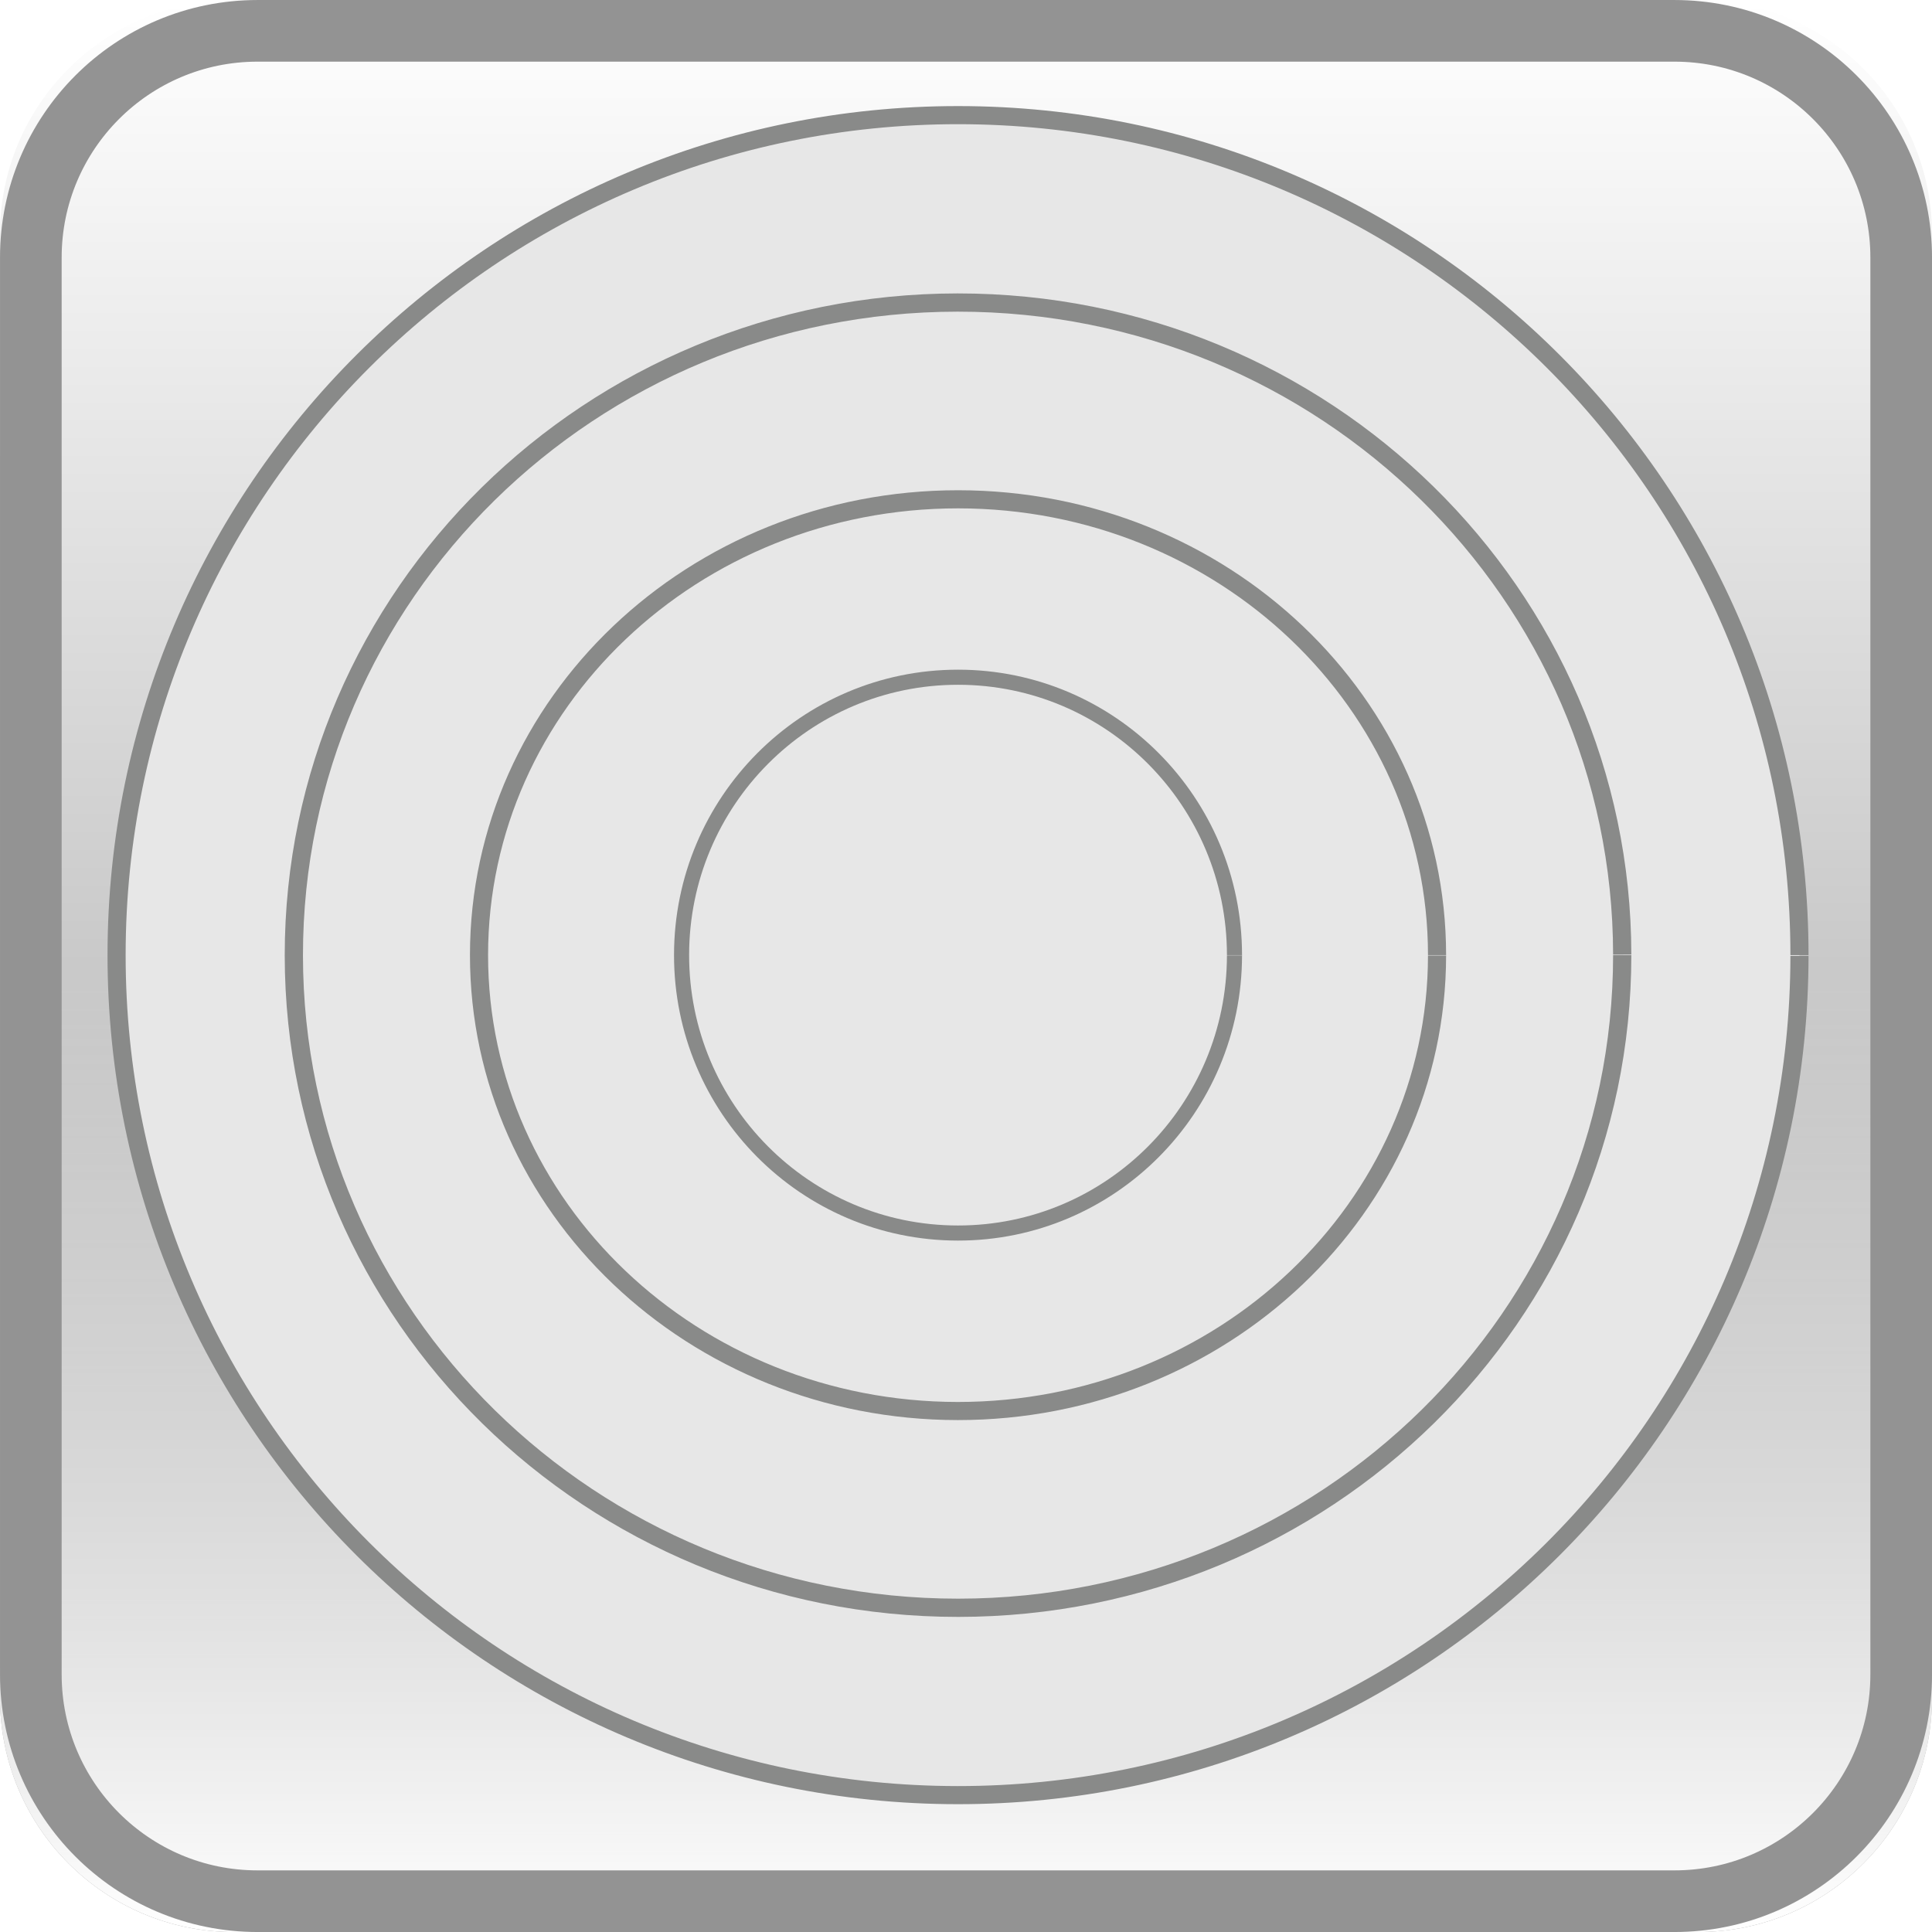
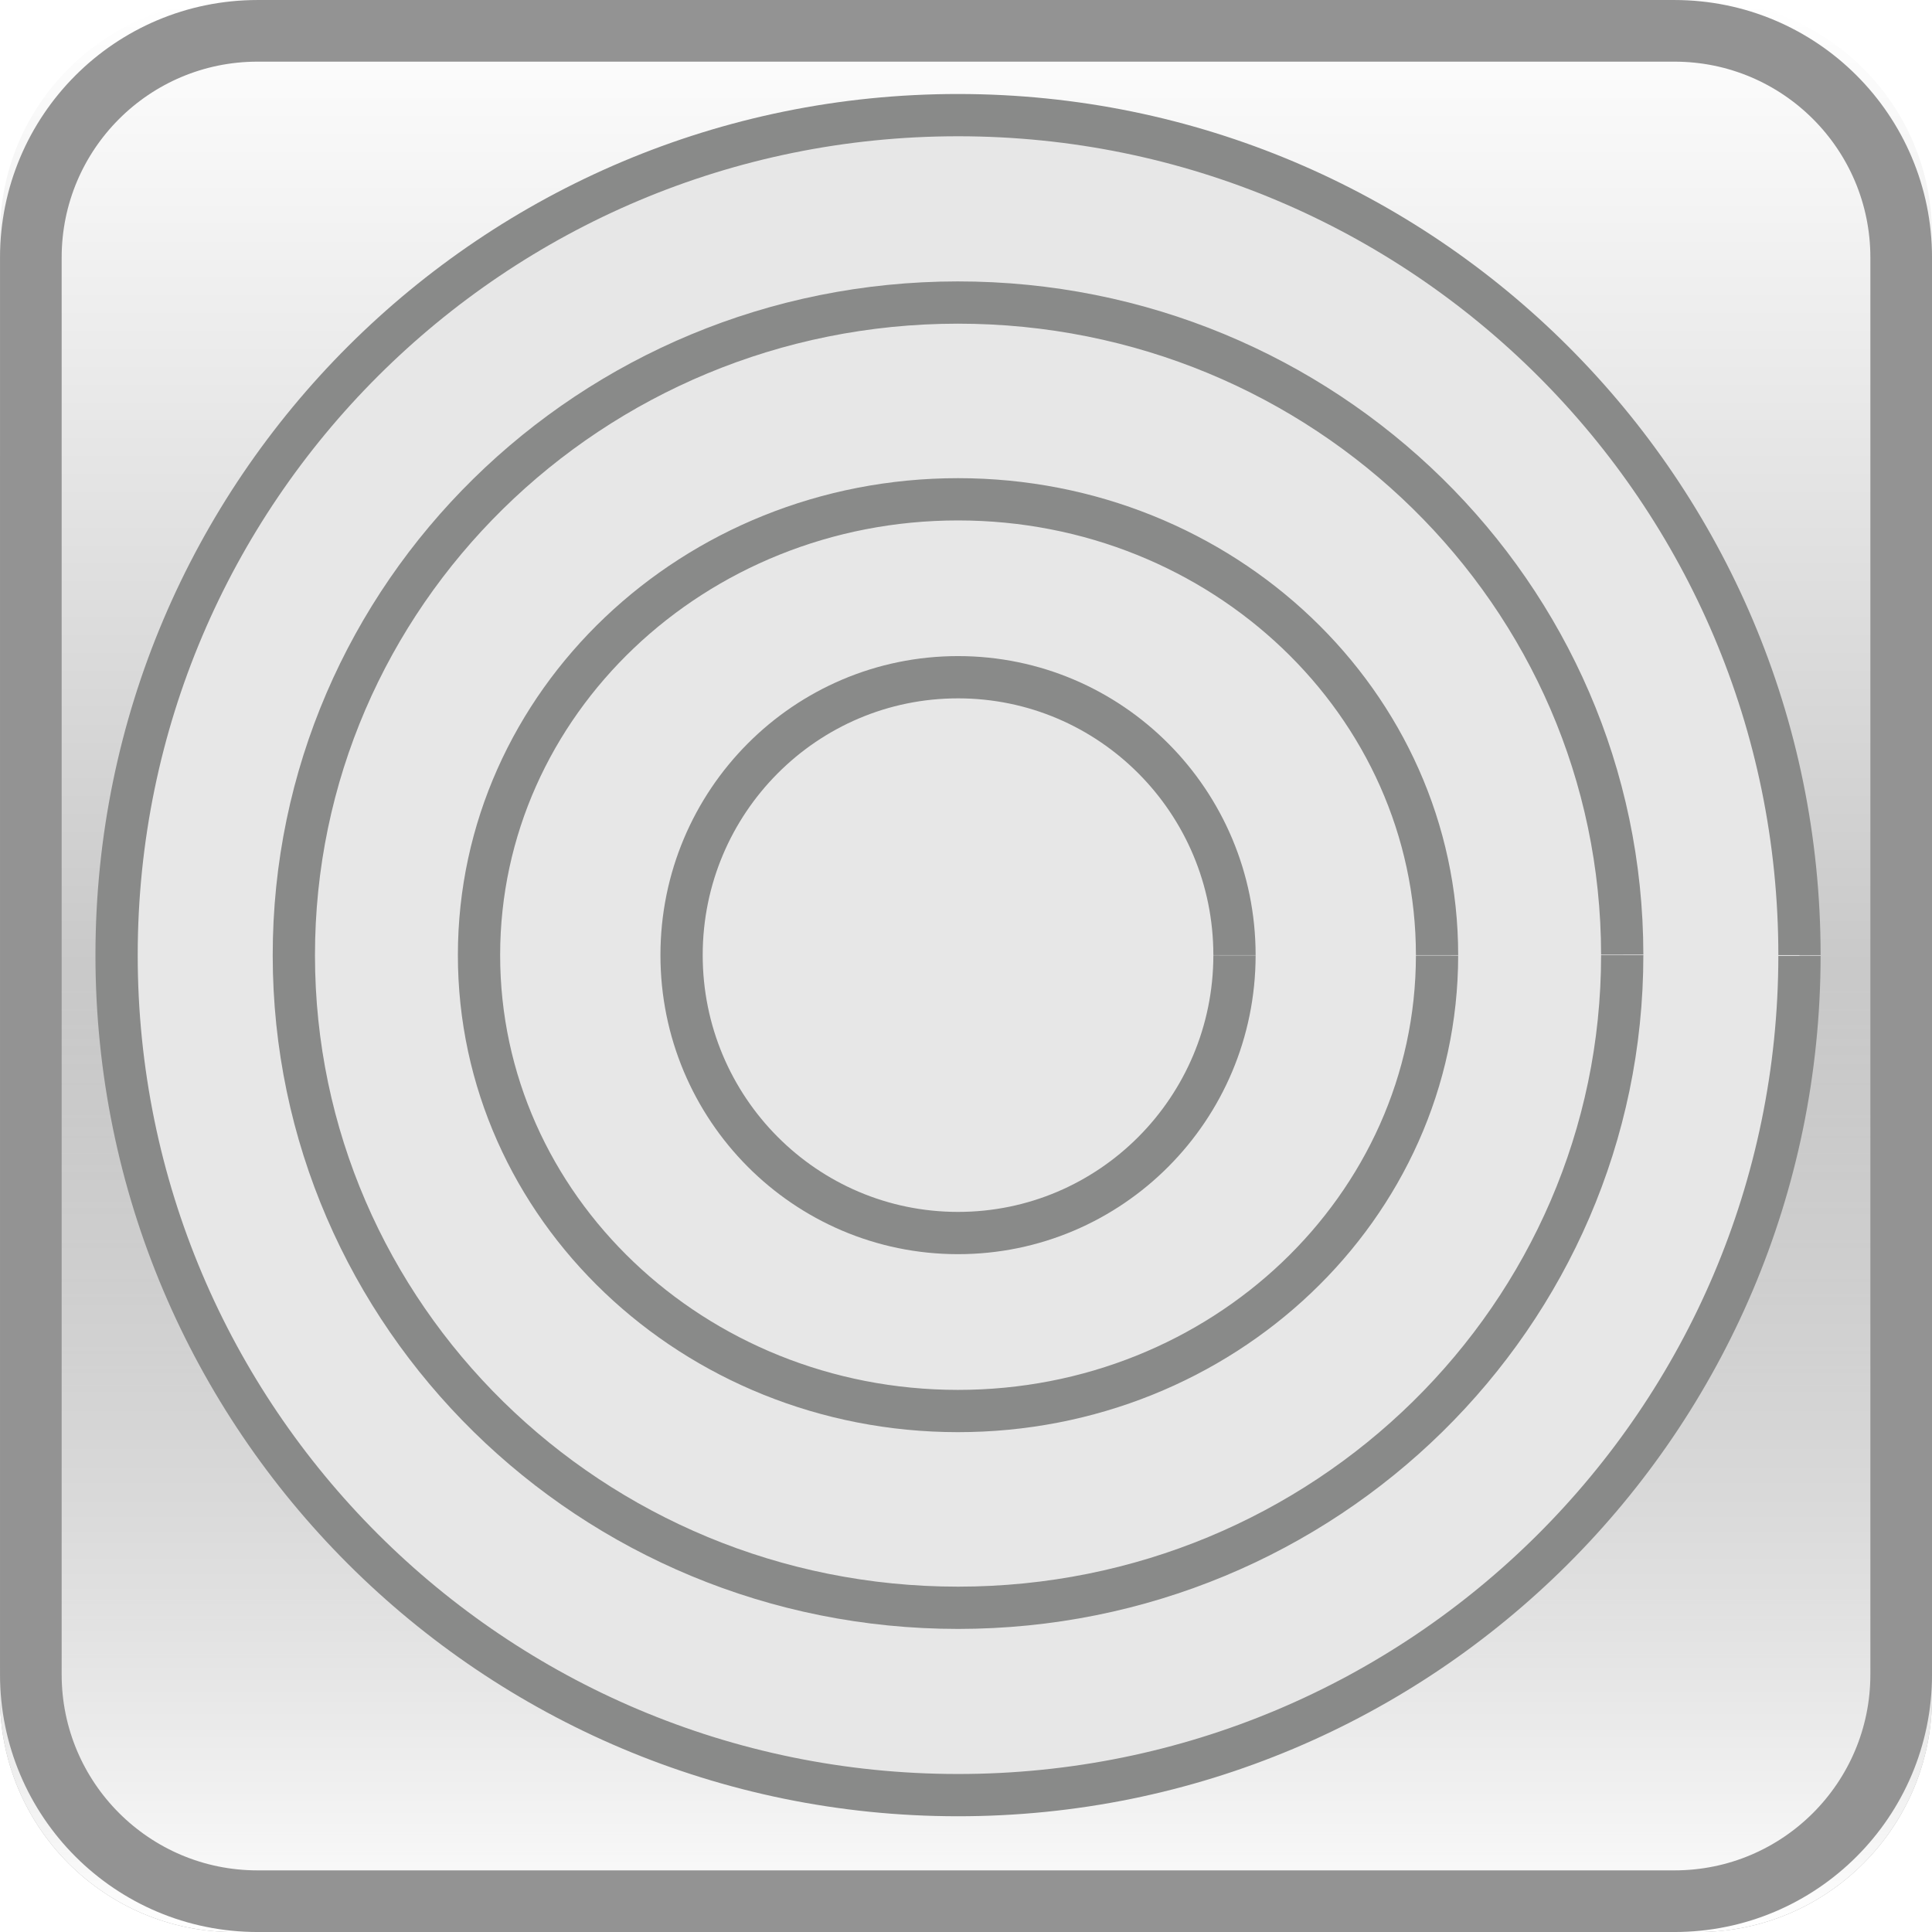
<svg xmlns="http://www.w3.org/2000/svg" xmlns:xlink="http://www.w3.org/1999/xlink" version="1.0" id="svg2" height="32" width="32">
  <defs id="defs4">
    <linearGradient id="linearGradient4659">
      <stop id="stop4661" stop-color="#fff" offset="0" />
      <stop id="stop4663" stop-color="#939393" offset="1" style="stop-color:#00ab00;stop-opacity:1" />
    </linearGradient>
    <linearGradient id="f">
      <stop offset="0" stop-color="#fff" id="stop4653" />
      <stop offset="1" stop-color="#939393" id="stop4655" />
    </linearGradient>
    <linearGradient id="linearGradient4090">
      <stop id="stop4092" offset="0" style="stop-color:#8fa5ff;stop-opacity:1;" />
      <stop style="stop-color:#0029ff;stop-opacity:1;" offset="0.51" id="stop4094" />
      <stop id="stop4096" offset="1" style="stop-color:#001880;stop-opacity:1;" />
    </linearGradient>
    <linearGradient id="linearGradient3459">
      <stop id="stop3461" offset="0" style="stop-color:#ffffff;stop-opacity:1;" />
      <stop id="stop3463" offset="1" style="stop-color:#ffffff;stop-opacity:0;" />
    </linearGradient>
    <linearGradient y2="61.403" x2="106.286" y1="61.403" x1="-2.357" gradientTransform="matrix(0.2325041,0,0,0.2325041,2.392082,2.973699)" gradientUnits="userSpaceOnUse" id="linearGradient3335" xlink:href="#linearGradient4090" />
    <linearGradient id="linearGradient6666-09">
      <stop style="stop-color:#8fa5ff;stop-opacity:1;" offset="0" id="stop6668-1" />
      <stop id="stop3183-7" offset="0.5" style="stop-color:#0029ff;stop-opacity:1;" />
      <stop style="stop-color:#001880;stop-opacity:1;" offset="1" id="stop6670-7" />
    </linearGradient>
    <linearGradient id="linearGradient6666-09-1">
      <stop style="stop-color:#8fa5ff;stop-opacity:1;" offset="0" id="stop6668-1-8" />
      <stop id="stop3183-7-0" offset="0.5" style="stop-color:#0029ff;stop-opacity:1;" />
      <stop style="stop-color:#001880;stop-opacity:1;" offset="1" id="stop6670-7-1" />
    </linearGradient>
    <linearGradient id="linearGradient6666-09-0">
      <stop style="stop-color:#8fa5ff;stop-opacity:1;" offset="0" id="stop6668-1-3" />
      <stop id="stop3183-7-5" offset="0.5" style="stop-color:#0029ff;stop-opacity:1;" />
      <stop style="stop-color:#001880;stop-opacity:1;" offset="1" id="stop6670-7-9" />
    </linearGradient>
    <linearGradient y2="125.625" x2="45.993" y1="125.625" x1="42.257" gradientTransform="matrix(1.200713,0,0,1.200713,-8.495749,-27.13159)" gradientUnits="userSpaceOnUse" id="linearGradient4236" xlink:href="#linearGradient6666-09" />
    <linearGradient y2="125.625" x2="45.993" y1="125.625" x1="42.257" gradientTransform="matrix(1.200713,0,0,1.200713,-4.981478,-44.02711)" gradientUnits="userSpaceOnUse" id="linearGradient4238" xlink:href="#linearGradient6666-09-1" />
    <linearGradient y2="125.625" x2="45.993" y1="125.625" x1="42.257" gradientTransform="matrix(1.200713,0,0,1.200713,7.831022,-36.33961)" gradientUnits="userSpaceOnUse" id="linearGradient4240" xlink:href="#linearGradient6666-09-0" />
    <linearGradient xlink:href="#f" id="E" gradientUnits="userSpaceOnUse" gradientTransform="matrix(1.03294,0,0,1.03294,-59.414,-1122.204)" x1="73.009" y1="1086.414" x2="73.009" y2="1055.434" />
    <linearGradient id="linearGradient4657">
      <stop id="stop4324" stop-color="#fff" offset="0" />
      <stop id="stop4326" stop-color="#939393" offset="1" />
    </linearGradient>
    <linearGradient xlink:href="#linearGradient3459" id="F" gradientUnits="userSpaceOnUse" gradientTransform="matrix(1.03294,0,0,1.03294,-59.414,-1090.204)" x1="73.009" y1="1086.414" x2="73.009" y2="1070.924" />
  </defs>
  <g style="enable-background:new" id="g50606" transform="translate(-2.5001168e-4,-2.5e-4)">
    <g id="g4276">
      <rect style="fill:url(#E);enable-background:new" x="0" id="rect4364" transform="scale(1,-1)" width="32" height="32" y="-32.001" ry="3.878" />
      <rect style="fill:url(#F);enable-background:new" x="0" id="rect4366" y="0.001" width="32" height="32" ry="3.878" />
      <rect style="fill:none;stroke:#939393;stroke-width:1.021;stroke-linecap:round;stroke-linejoin:round;enable-background:new" id="rect4426" width="30.979" height="30.979" x="0.511" y="0.511" ry="3.755" />
    </g>
  </g>
-   <path style="fill:#e7e7e7;fill-rule:evenodd;stroke:#898a89;stroke-width:0.3;stroke-linecap:butt;stroke-linejoin:miter;stroke-opacity:1;fill-opacity:1;stroke-miterlimit:4;stroke-dasharray:none" id="path3699" d="M 29.805,15.833 A 13.937,13.913 0 0 1 15.859,29.733 13.937,13.913 0 0 1 1.931,15.814 13.937,13.913 0 0 1 15.871,1.907 13.937,13.913 0 0 1 29.805,15.82" />
-   <path style="fill:#e7e7e7;fill-opacity:1;stroke:#898a89;stroke-width:0.302;stroke-miterlimit:4;stroke-dasharray:none;stroke-opacity:1" id="path4532" d="M 26.869,-15.811 A 11.001,10.809 0 0 1 15.861,-5.011 11.001,10.809 0 0 1 4.867,-15.825 11.001,10.809 0 0 1 15.87,-26.63 11.001,10.809 0 0 1 26.869,-15.82" transform="scale(1,-1)" />
-   <path style="fill:#e7e7e7;fill-opacity:1;stroke:#898a89;stroke-width:0.3;stroke-miterlimit:4;stroke-dasharray:none;stroke-opacity:1" id="path4553" d="M 23.802,15.827 A 7.934,7.55 0 0 1 15.863,23.371 7.934,7.55 0 0 1 7.934,15.817 7.934,7.55 0 0 1 15.87,8.27 7.934,7.55 0 0 1 23.802,15.82" />
-   <path style="fill:#e7e7e7;fill-opacity:1;stroke:#898a89;stroke-width:0.25;stroke-miterlimit:4;stroke-dasharray:none;stroke-opacity:1" id="path4555" d="m 20.447,15.824 a 4.579,4.603 0 0 1 -4.582,4.599 4.579,4.603 0 0 1 -4.576,-4.605 4.579,4.603 0 0 1 4.58,-4.601 4.579,4.603 0 0 1 4.578,4.603" />
+   <path style="fill:#e7e7e7;fill-rule:evenodd;stroke:#898a89;stroke-width:0.7;stroke-linecap:butt;stroke-linejoin:miter;stroke-opacity:1;fill-opacity:1;stroke-miterlimit:4;stroke-dasharray:none" id="path3699" d="M 29.805,15.833 A 13.937,13.913 0 0 1 15.859,29.733 13.937,13.913 0 0 1 1.931,15.814 13.937,13.913 0 0 1 15.871,1.907 13.937,13.913 0 0 1 29.805,15.82" />
+   <path style="fill:#e7e7e7;fill-opacity:1;stroke:#898a89;stroke-width:0.7;stroke-miterlimit:4;stroke-dasharray:none;stroke-opacity:1" id="path4532" d="M 26.869,-15.811 A 11.001,10.809 0 0 1 15.861,-5.011 11.001,10.809 0 0 1 4.867,-15.825 11.001,10.809 0 0 1 15.87,-26.63 11.001,10.809 0 0 1 26.869,-15.82" transform="scale(1,-1)" />
+   <path style="fill:#e7e7e7;fill-opacity:1;stroke:#898a89;stroke-width:0.7;stroke-miterlimit:4;stroke-dasharray:none;stroke-opacity:1" id="path4553" d="M 23.802,15.827 A 7.934,7.55 0 0 1 15.863,23.371 7.934,7.55 0 0 1 7.934,15.817 7.934,7.55 0 0 1 15.87,8.27 7.934,7.55 0 0 1 23.802,15.82" />
+   <path style="fill:#e7e7e7;fill-opacity:1;stroke:#898a89;stroke-width:0.7;stroke-miterlimit:4;stroke-dasharray:none;stroke-opacity:1" id="path4555" d="m 20.447,15.824 a 4.579,4.603 0 0 1 -4.582,4.599 4.579,4.603 0 0 1 -4.576,-4.605 4.579,4.603 0 0 1 4.58,-4.601 4.579,4.603 0 0 1 4.578,4.603" />
</svg>
